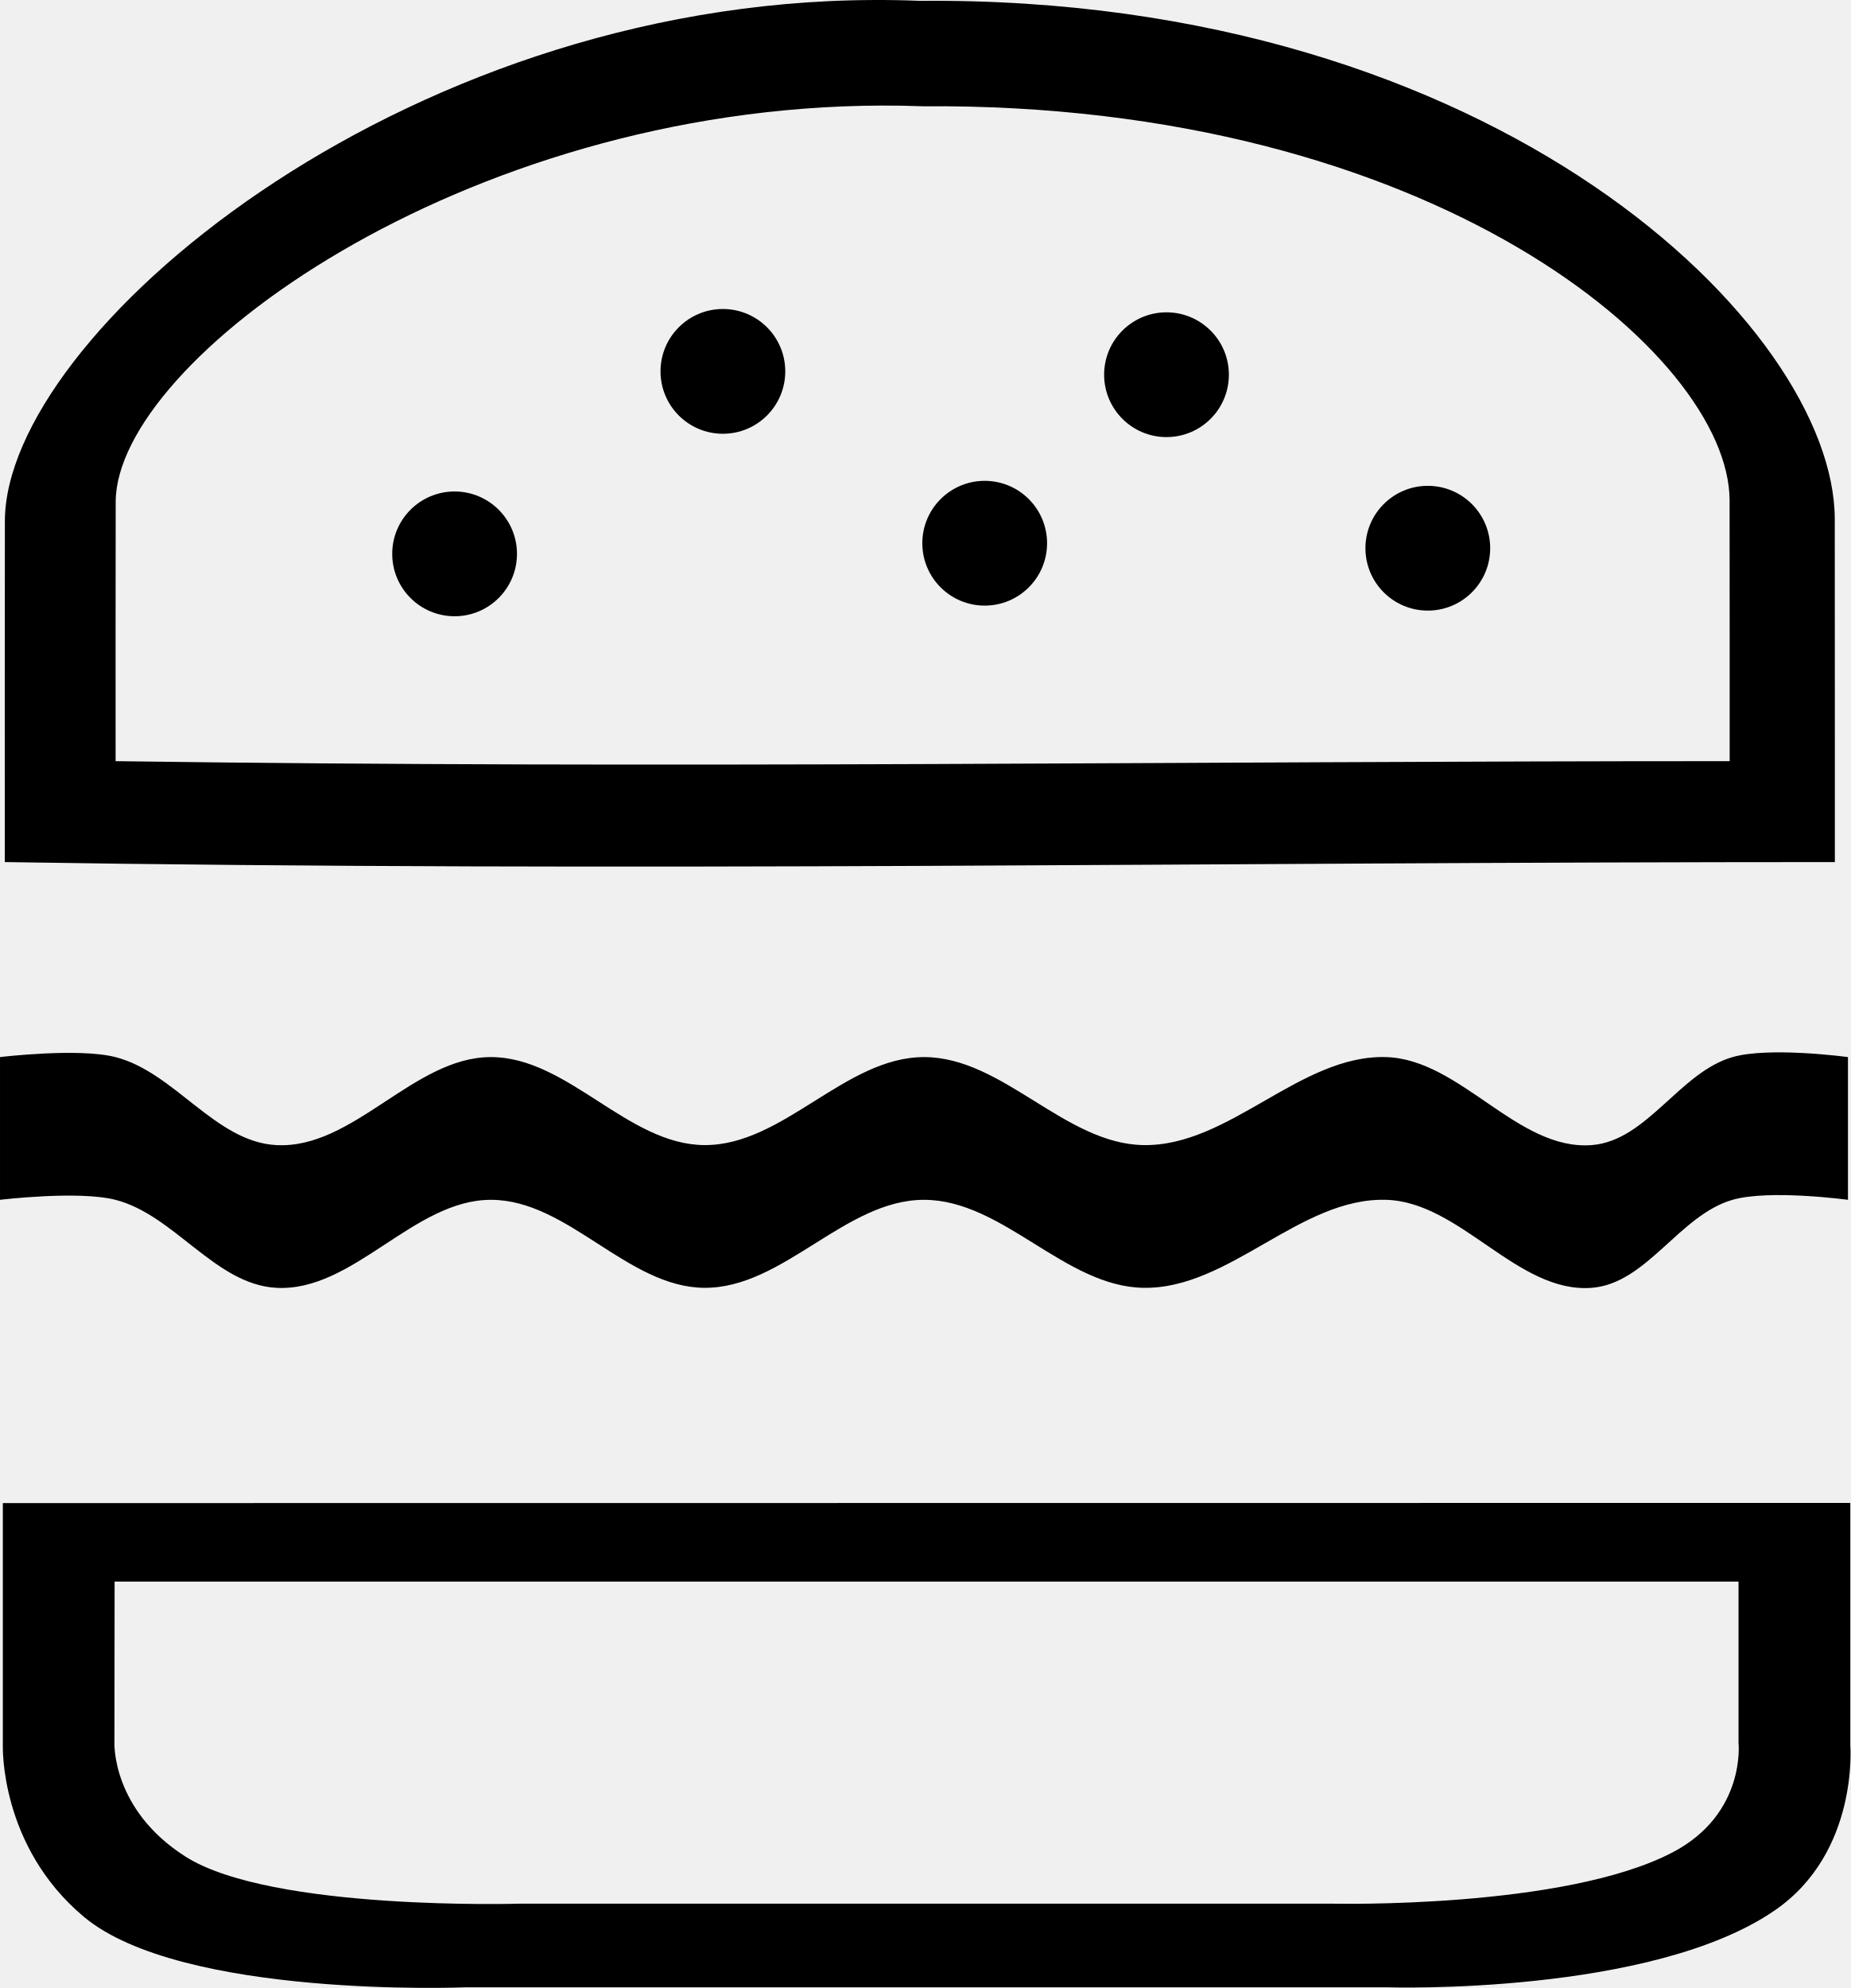
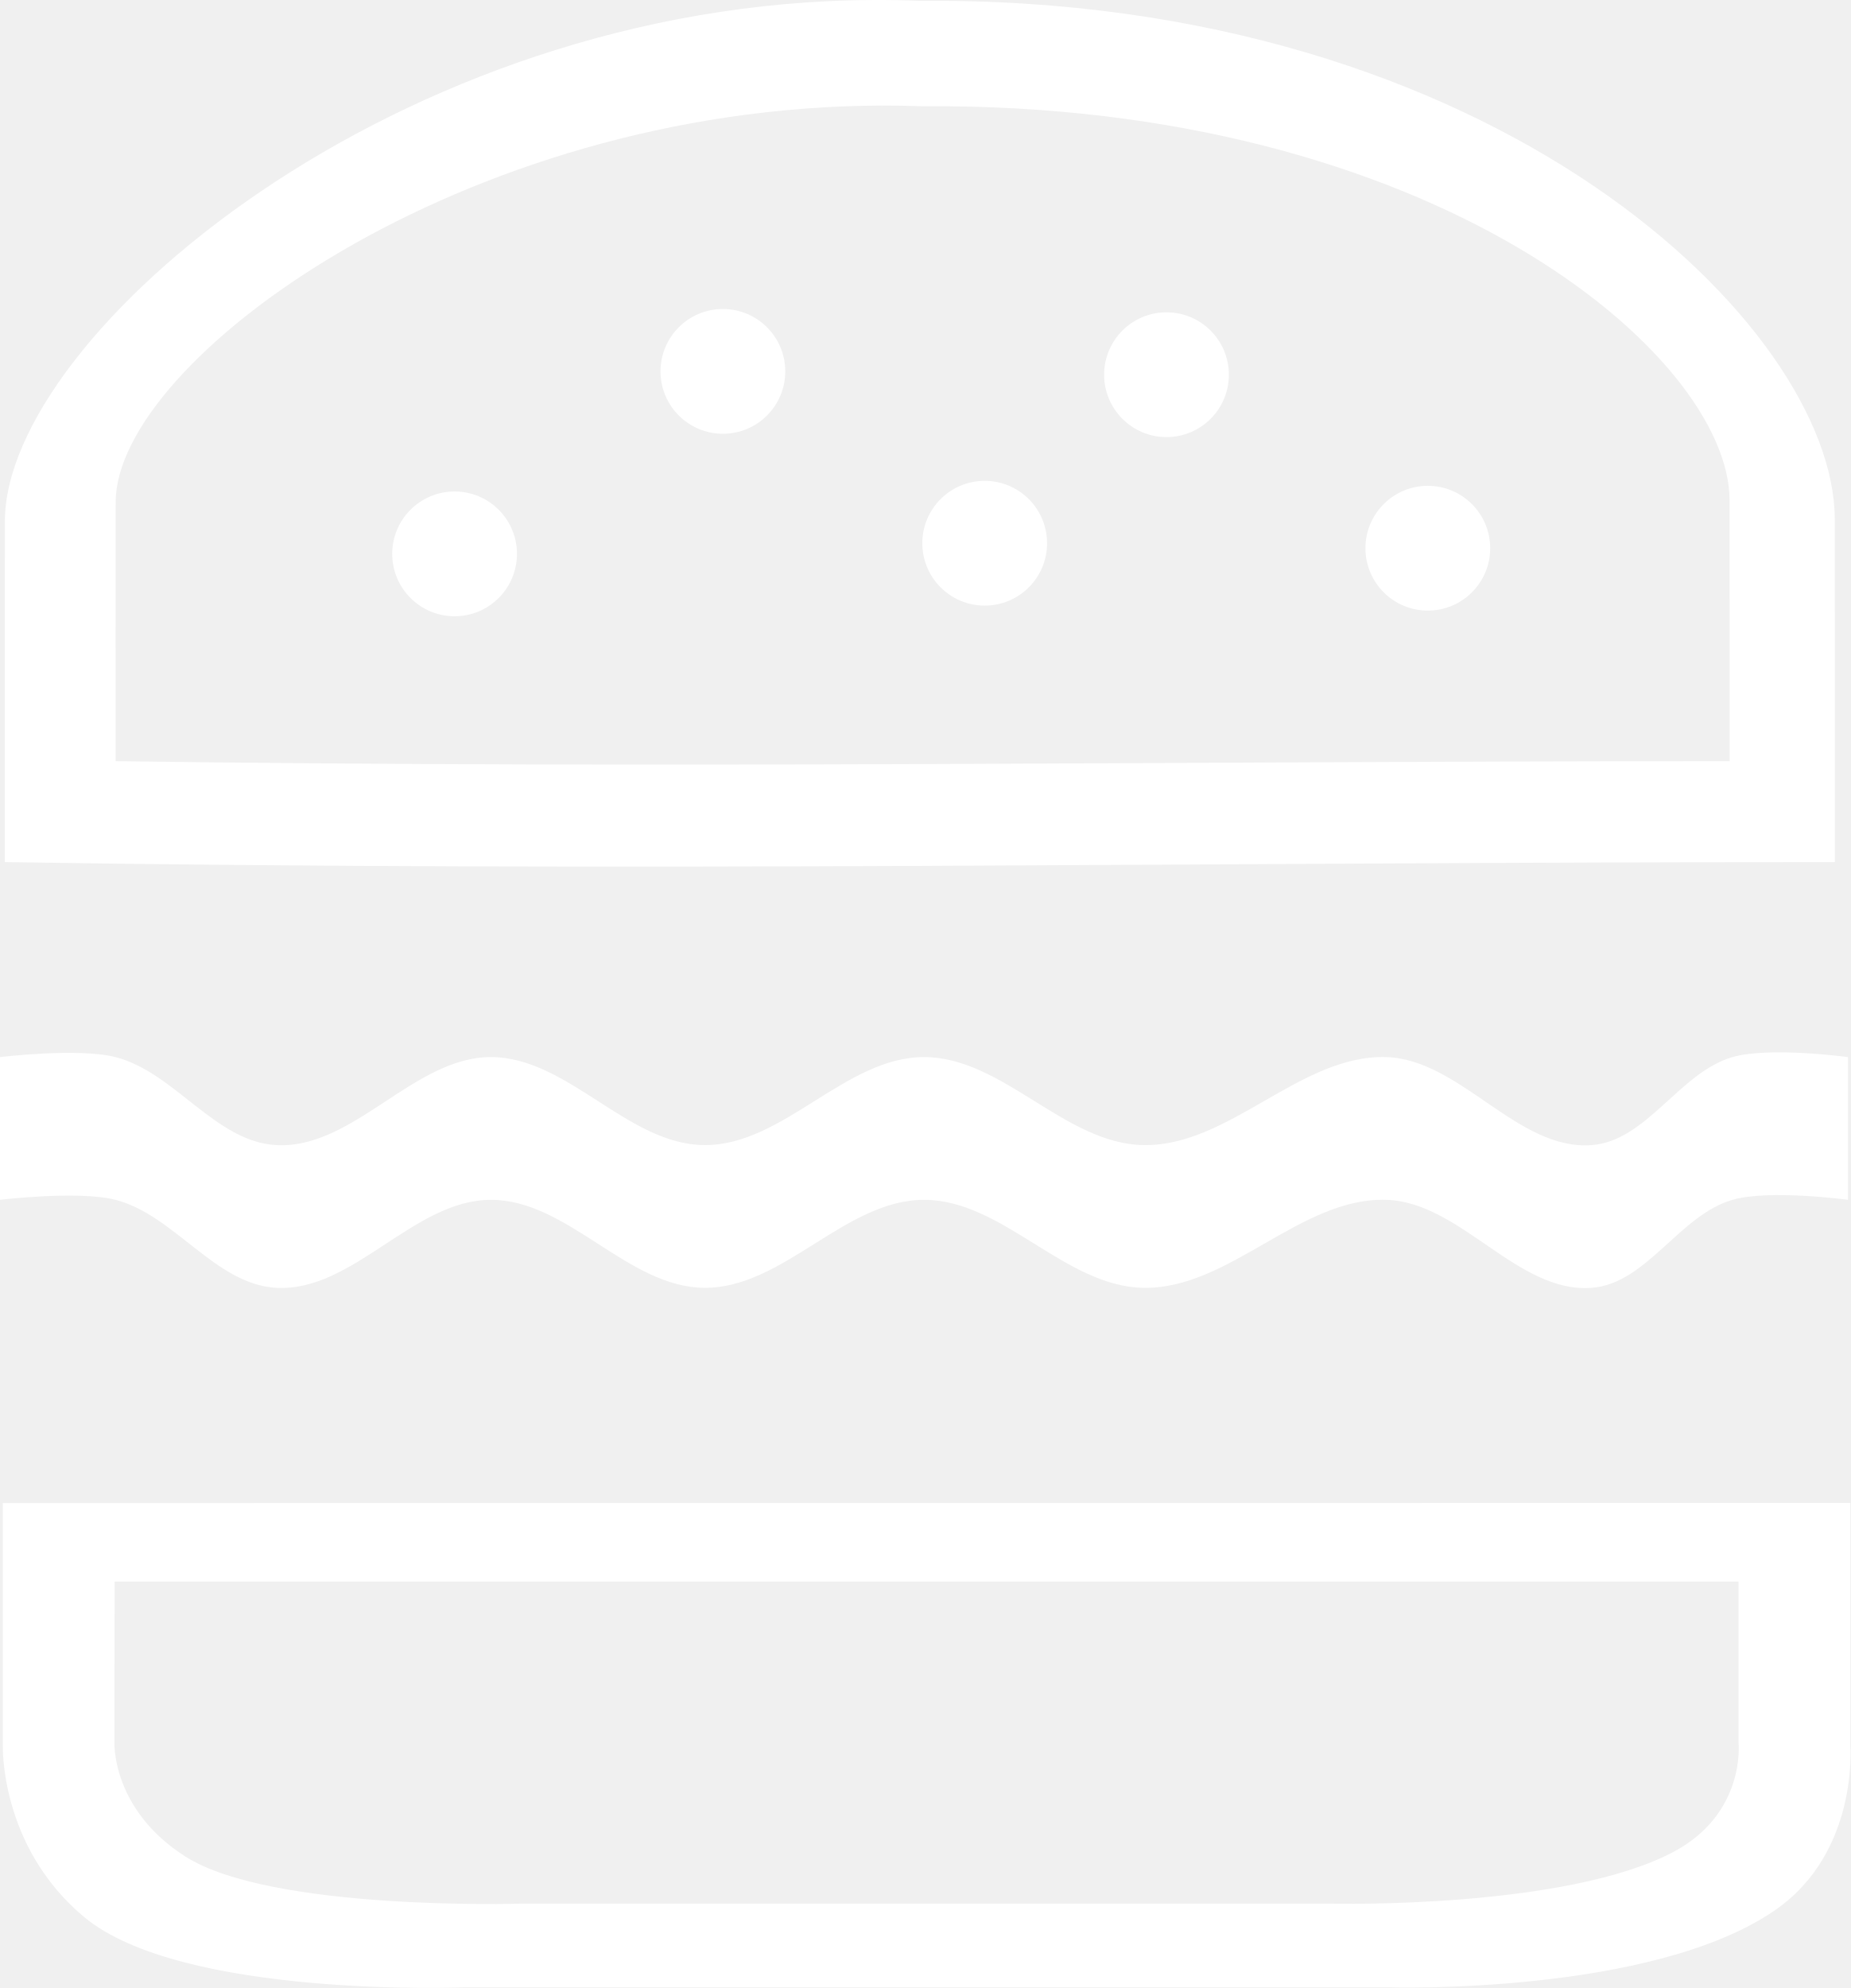
<svg xmlns="http://www.w3.org/2000/svg" width="6.615mm" height="7.105mm" viewBox="0 0 6.615 7.105" version="1.1" id="svg5">
  <defs id="defs2" />
  <g id="layer1" transform="translate(-27.02697,-84.49351)">
-     <g id="g2962" transform="matrix(0.5945372,0,0,0.5945372,10.95843,34.25897)">
-       <circle style="fill:#000000;stroke-width:1;stroke-linecap:round;stroke-linejoin:round;paint-order:markers fill stroke;stop-color:#000000" id="path858" cx="29.76" cy="87.823" r="0.375" />
-       <circle style="fill:#000000;stroke-width:1;stroke-linecap:round;stroke-linejoin:round;paint-order:markers fill stroke;stop-color:#000000" id="circle958" cx="31.373" cy="86.726" r="0.375" />
-       <circle style="fill:#000000;stroke-width:1;stroke-linecap:round;stroke-linejoin:round;paint-order:markers fill stroke;stop-color:#000000" id="circle960" cx="32.947" cy="87.759" r="0.375" />
-       <circle style="fill:#000000;stroke-width:1;stroke-linecap:round;stroke-linejoin:round;paint-order:markers fill stroke;stop-color:#000000" id="circle962" cx="34.04" cy="86.746" r="0.375" />
-       <circle style="fill:#000000;stroke-width:1;stroke-linecap:round;stroke-linejoin:round;paint-order:markers fill stroke;stop-color:#000000" id="circle964" cx="35.611" cy="87.789" r="0.375" />
-       <path id="rect1272" style="fill:#000000;stroke-width:4.827;stroke-linecap:round;stroke-linejoin:round;paint-order:markers fill stroke;stop-color:#000000" d="m 121.996,319.346 c -10.831,0.04 -19.723,7.62 -19.736,11.834 -0.004,2.584 -0.002,5.168 -0.002,7.752 14.352,0.231 27.345,0 41.584,0 -9.9e-4,-2.6 0.001,-5.199 -0.002,-7.799 -0.014,-4.35 -7.653,-11.886 -20.789,-11.768 -0.353,-0.015 -0.705,-0.021 -1.055,-0.019 z m 0.188,2.398 c 0.308,-9.9e-4 0.618,0.004 0.93,0.016 11.585,-0.09 18.323,5.641 18.336,8.949 0.003,1.977 0.001,3.953 0.002,5.93 -12.558,0 -24.018,0.176 -36.676,0 0,-1.965 -0.002,-3.93 0.002,-5.895 0.012,-3.204 7.854,-8.969 17.406,-9 z" transform="scale(0.2645833)" />
-       <path id="rect3182" style="fill:#000000;stroke-linecap:round;stroke-linejoin:round;paint-order:markers fill stroke;stop-color:#000000" d="m 27.027,90.848 c 0,0 0.47,-0.057 0.694,0 0.356,0.091 0.6,0.509 0.966,0.529 0.465,0.026 0.827,-0.53 1.292,-0.529 0.463,5.5e-4 0.821,0.527 1.284,0.529 0.474,0.002 0.845,-0.529 1.319,-0.529 0.474,0 0.845,0.521 1.319,0.529 0.517,0.009 0.942,-0.544 1.459,-0.529 0.448,0.013 0.79,0.564 1.237,0.529 0.332,-0.026 0.527,-0.437 0.846,-0.529 0.223,-0.064 0.694,0 0.694,0 v 0.429 0.429 c 0,0 -0.472,-0.064 -0.694,0 -0.32,0.092 -0.515,0.503 -0.846,0.529 -0.447,0.035 -0.789,-0.517 -1.237,-0.529 -0.517,-0.015 -0.942,0.538 -1.459,0.529 -0.474,-0.008 -0.845,-0.529 -1.319,-0.529 -0.474,0 -0.845,0.531 -1.319,0.529 -0.463,-0.002 -0.821,-0.529 -1.284,-0.529 -0.466,-5.54e-4 -0.828,0.555 -1.292,0.529 -0.367,-0.021 -0.611,-0.438 -0.966,-0.529 -0.224,-0.057 -0.694,0 -0.694,0 v -0.429 z" />
-       <path id="rect851" style="fill:#000000;stroke-width:0.999;stroke-linecap:round;stroke-linejoin:round;paint-order:markers fill stroke;stop-color:#000000" d="m 27.044,93.529 v 1.456 c 0,0 -0.021,0.605 0.486,1.03 0.588,0.494 2.291,0.425 2.291,0.425 h 5.553 c 0,0 1.583,0.049 2.325,-0.464 0.505,-0.349 0.452,-0.992 0.452,-0.992 v -1.456 z m 0.672,0.472 h 9.763 v 0.968 c 0,0 0.047,0.428 -0.397,0.66 -0.652,0.341 -2.044,0.308 -2.044,0.308 h -4.882 c 0,0 -1.497,0.046 -2.014,-0.283 -0.445,-0.283 -0.427,-0.685 -0.427,-0.685 z" />
+     <g id="g2962" transform="matrix(0.5945372,0,0,0.5945372,10.95843,34.25897)" style="fill:#ffffff">
+       <circle style="fill:#ffffff;stroke-width:1;stroke-linecap:round;stroke-linejoin:round;paint-order:markers fill stroke;stop-color:#000000" id="path858" cx="29.76" cy="87.823" r="0.375" />
+       <circle style="fill:#ffffff;stroke-width:1;stroke-linecap:round;stroke-linejoin:round;paint-order:markers fill stroke;stop-color:#000000" id="circle958" cx="31.373" cy="86.726" r="0.375" />
+       <circle style="fill:#ffffff;stroke-width:1;stroke-linecap:round;stroke-linejoin:round;paint-order:markers fill stroke;stop-color:#000000" id="circle960" cx="32.947" cy="87.759" r="0.375" />
+       <circle style="fill:#ffffff;stroke-width:1;stroke-linecap:round;stroke-linejoin:round;paint-order:markers fill stroke;stop-color:#000000" id="circle962" cx="34.04" cy="86.746" r="0.375" />
+       <circle style="fill:#ffffff;stroke-width:1;stroke-linecap:round;stroke-linejoin:round;paint-order:markers fill stroke;stop-color:#000000" id="circle964" cx="35.611" cy="87.789" r="0.375" />
+       <path id="rect1272" style="fill:#ffffff;stroke-width:4.827;stroke-linecap:round;stroke-linejoin:round;paint-order:markers fill stroke;stop-color:#000000" d="m 121.996,319.346 c -10.831,0.04 -19.723,7.62 -19.736,11.834 -0.004,2.584 -0.002,5.168 -0.002,7.752 14.352,0.231 27.345,0 41.584,0 -9.9e-4,-2.6 0.001,-5.199 -0.002,-7.799 -0.014,-4.35 -7.653,-11.886 -20.789,-11.768 -0.353,-0.015 -0.705,-0.021 -1.055,-0.019 z m 0.188,2.398 c 0.308,-9.9e-4 0.618,0.004 0.93,0.016 11.585,-0.09 18.323,5.641 18.336,8.949 0.003,1.977 0.001,3.953 0.002,5.93 -12.558,0 -24.018,0.176 -36.676,0 0,-1.965 -0.002,-3.93 0.002,-5.895 0.012,-3.204 7.854,-8.969 17.406,-9 z" transform="scale(0.2645833)" />
+       <path id="rect3182" style="fill:#ffffff;stroke-linecap:round;stroke-linejoin:round;paint-order:markers fill stroke;stop-color:#000000" d="m 27.027,90.848 c 0,0 0.47,-0.057 0.694,0 0.356,0.091 0.6,0.509 0.966,0.529 0.465,0.026 0.827,-0.53 1.292,-0.529 0.463,5.5e-4 0.821,0.527 1.284,0.529 0.474,0.002 0.845,-0.529 1.319,-0.529 0.474,0 0.845,0.521 1.319,0.529 0.517,0.009 0.942,-0.544 1.459,-0.529 0.448,0.013 0.79,0.564 1.237,0.529 0.332,-0.026 0.527,-0.437 0.846,-0.529 0.223,-0.064 0.694,0 0.694,0 v 0.429 0.429 c 0,0 -0.472,-0.064 -0.694,0 -0.32,0.092 -0.515,0.503 -0.846,0.529 -0.447,0.035 -0.789,-0.517 -1.237,-0.529 -0.517,-0.015 -0.942,0.538 -1.459,0.529 -0.474,-0.008 -0.845,-0.529 -1.319,-0.529 -0.474,0 -0.845,0.531 -1.319,0.529 -0.463,-0.002 -0.821,-0.529 -1.284,-0.529 -0.466,-5.54e-4 -0.828,0.555 -1.292,0.529 -0.367,-0.021 -0.611,-0.438 -0.966,-0.529 -0.224,-0.057 -0.694,0 -0.694,0 v -0.429 z" />
+       <path id="rect851" style="fill:#ffffff;stroke-width:0.999;stroke-linecap:round;stroke-linejoin:round;paint-order:markers fill stroke;stop-color:#000000" d="m 27.044,93.529 v 1.456 c 0,0 -0.021,0.605 0.486,1.03 0.588,0.494 2.291,0.425 2.291,0.425 h 5.553 c 0,0 1.583,0.049 2.325,-0.464 0.505,-0.349 0.452,-0.992 0.452,-0.992 v -1.456 z m 0.672,0.472 h 9.763 v 0.968 c 0,0 0.047,0.428 -0.397,0.66 -0.652,0.341 -2.044,0.308 -2.044,0.308 h -4.882 c 0,0 -1.497,0.046 -2.014,-0.283 -0.445,-0.283 -0.427,-0.685 -0.427,-0.685 z" />
    </g>
  </g>
</svg>
